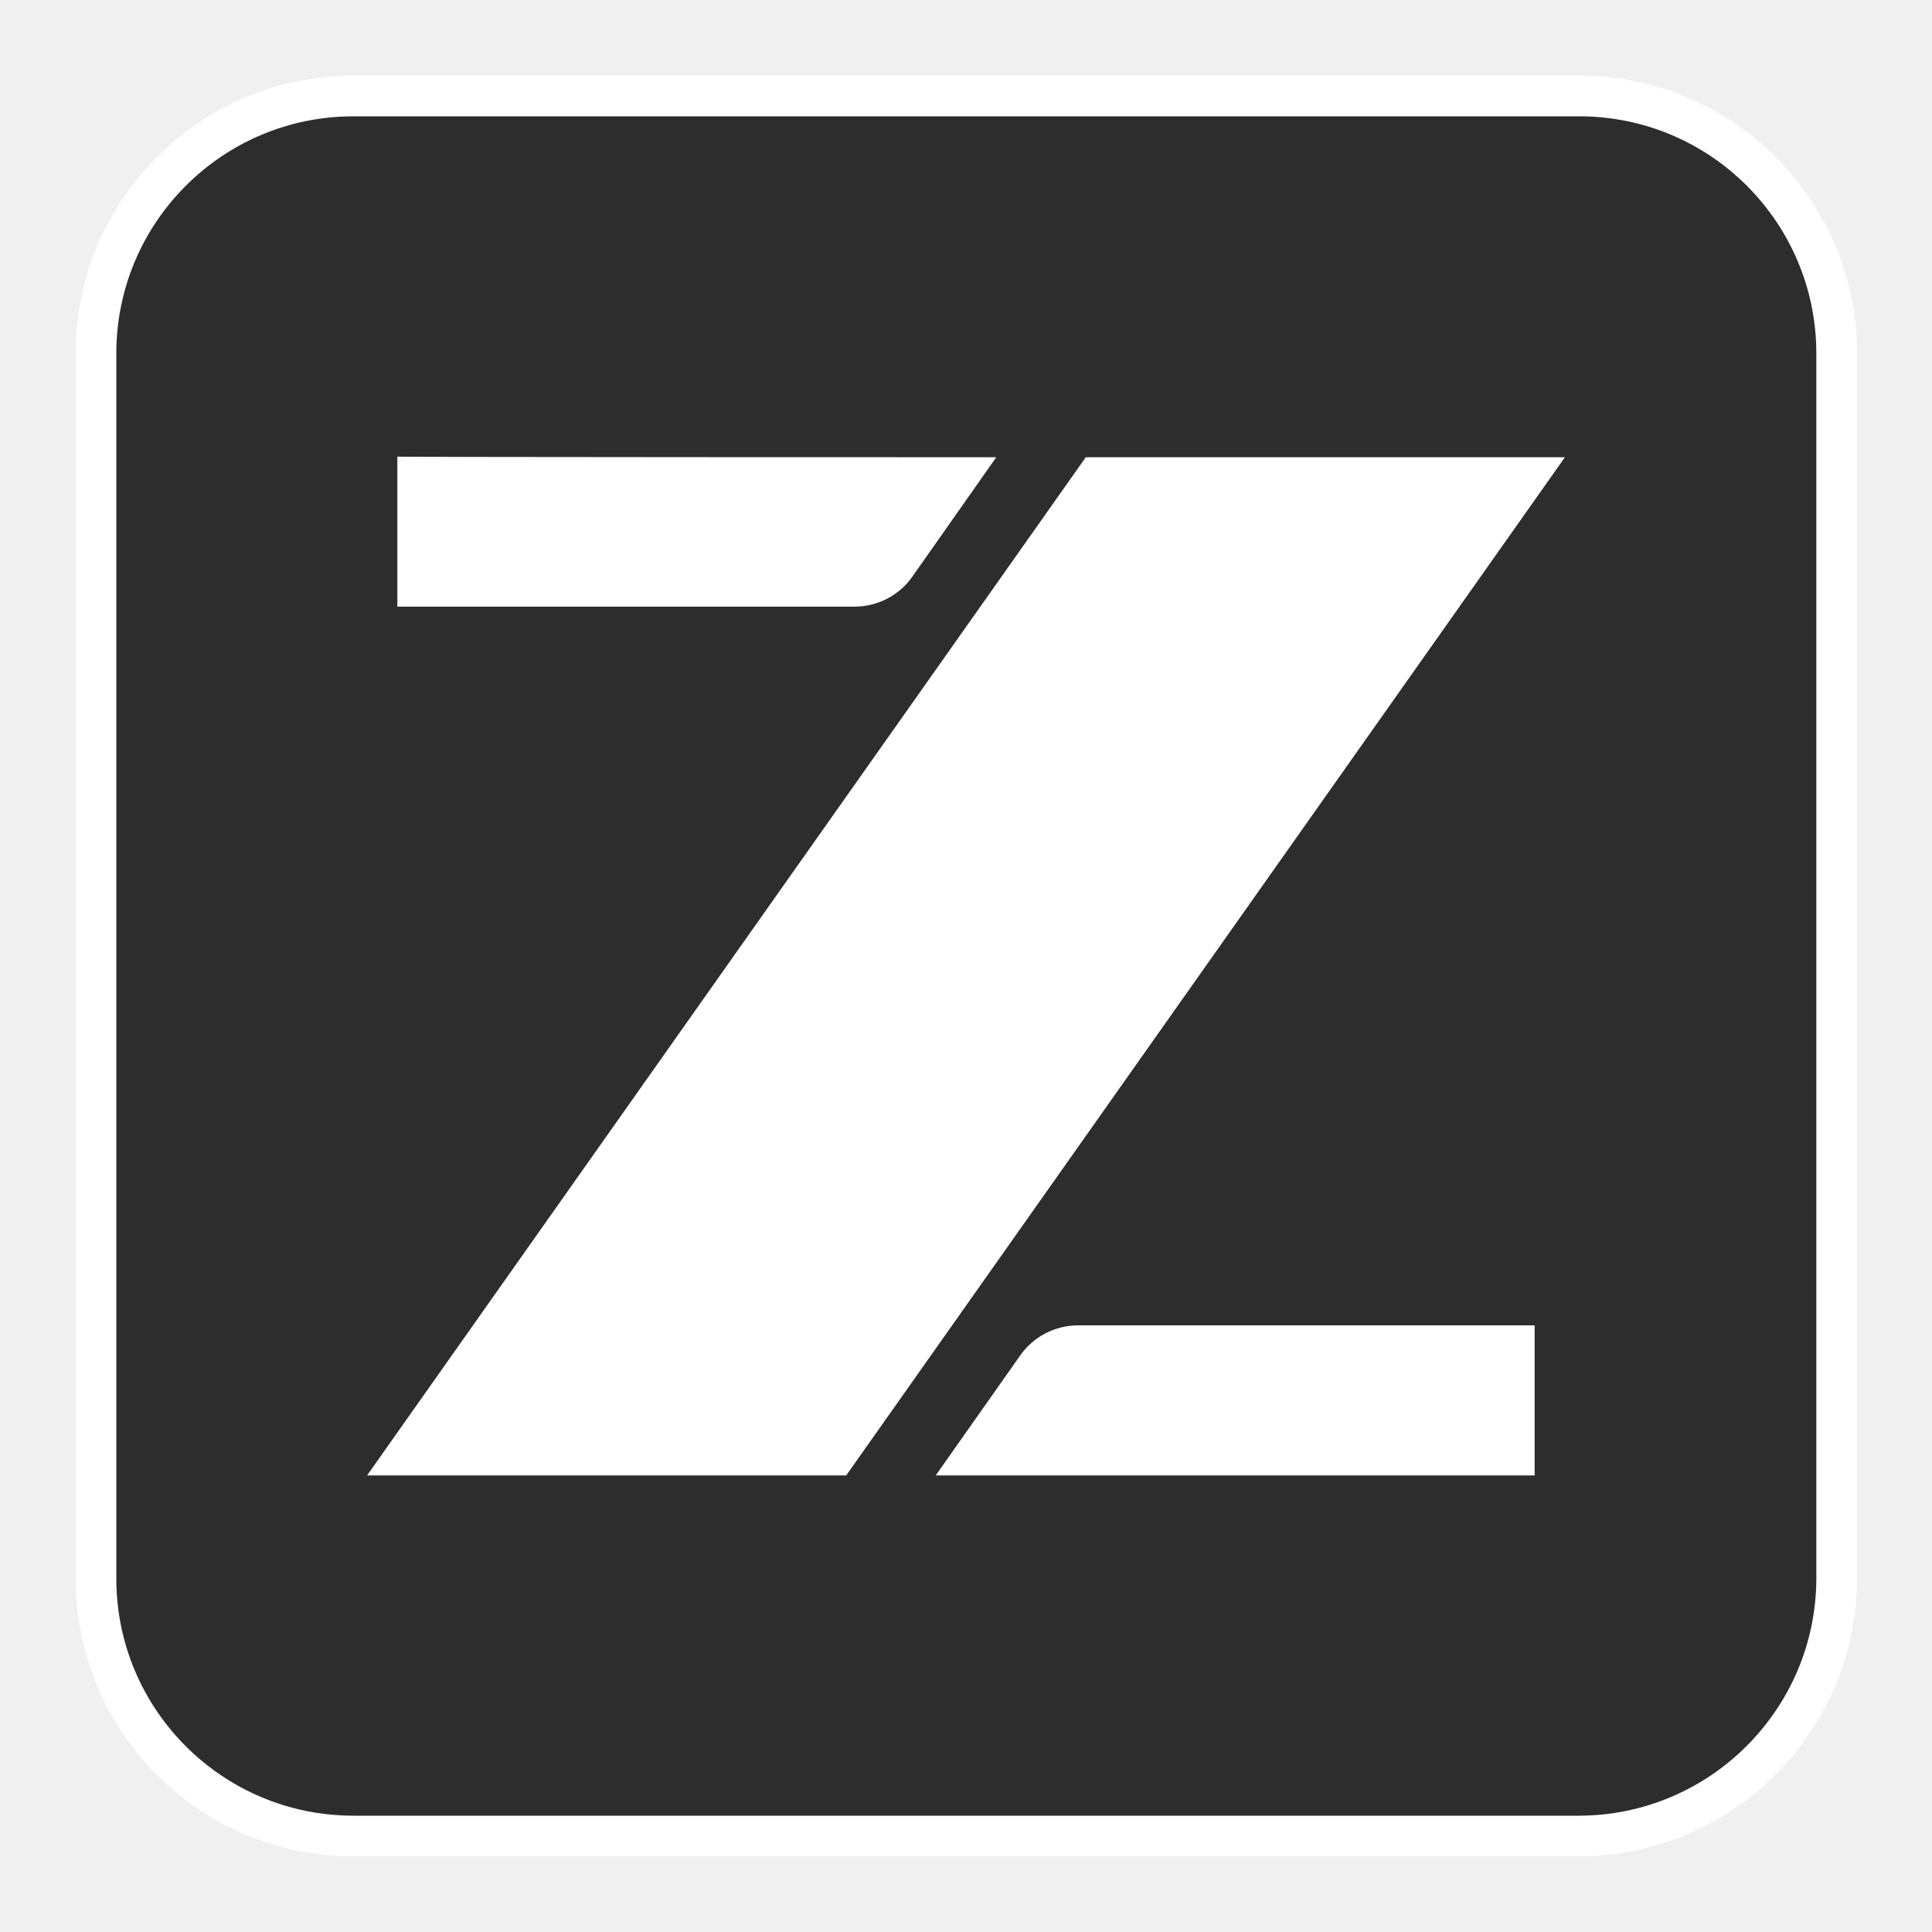
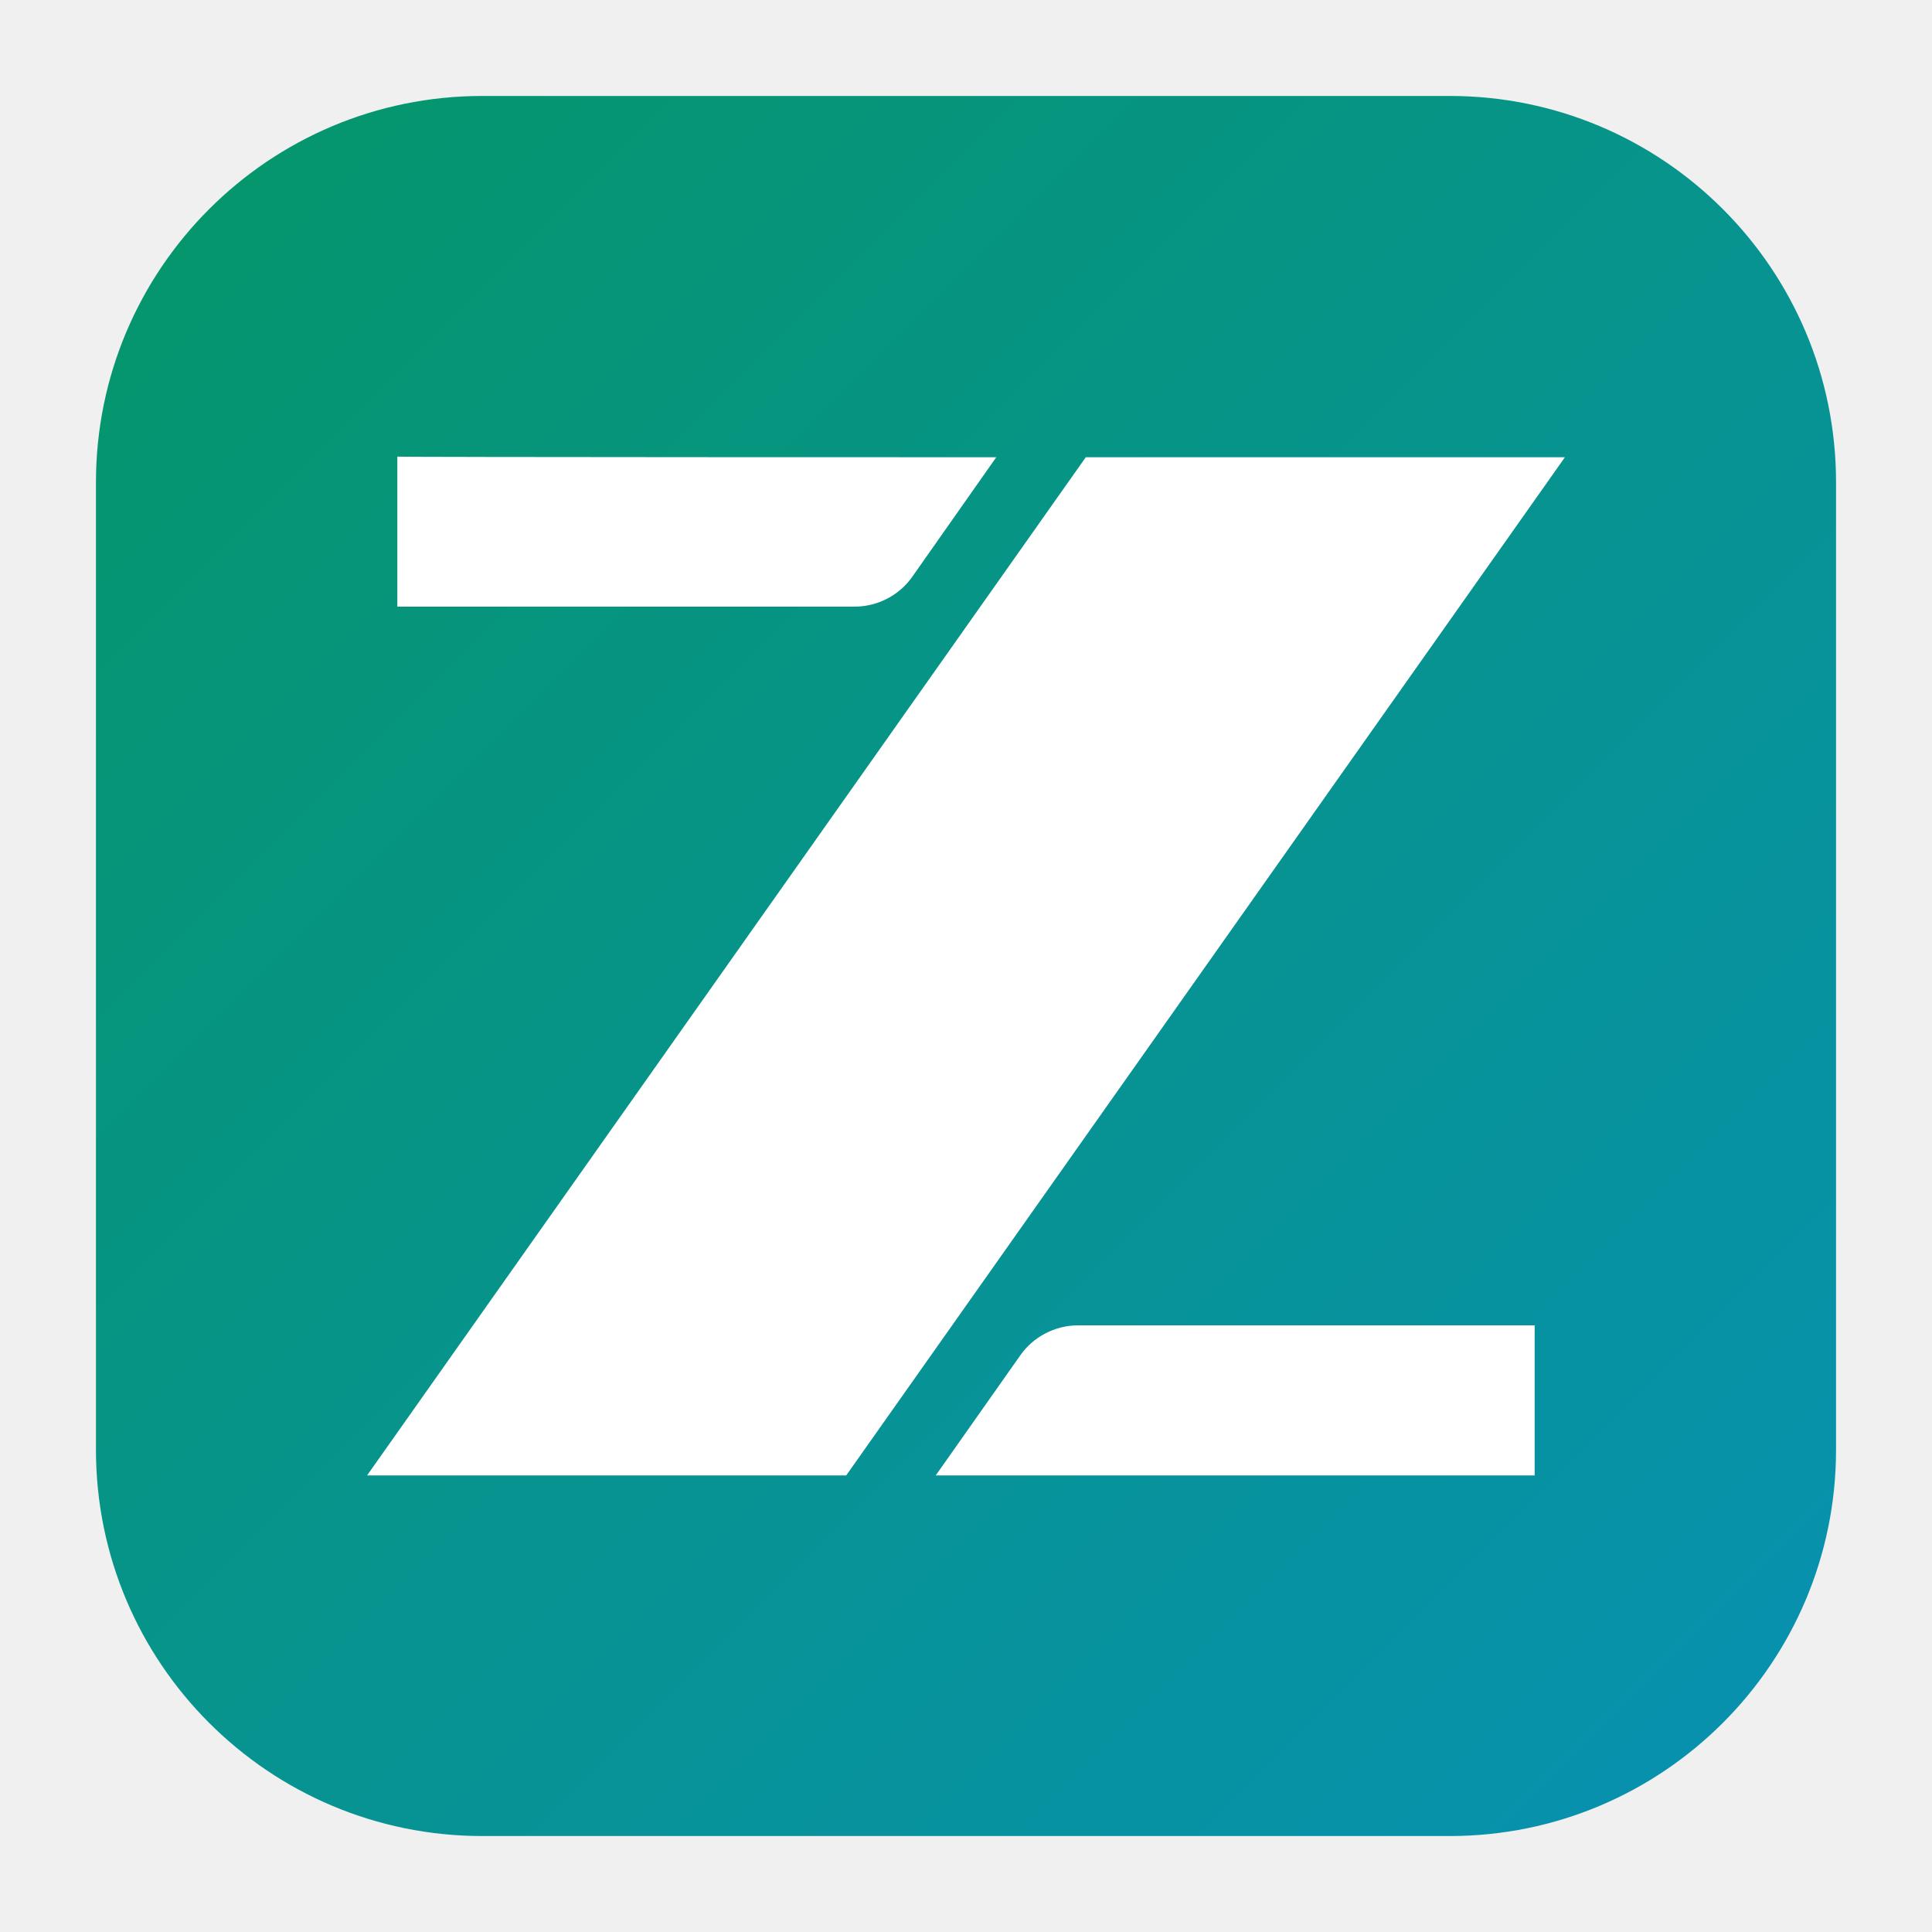
<svg xmlns="http://www.w3.org/2000/svg" version="1.1" x="0px" y="0px" viewBox="0 0 30 30" style="enable-background:new 0 0 30 30;" xml:space="preserve">
  <defs>
+     <linearGradient id="logo-grad" x1="0%" y1="0%" x2="100%" y2="100%">
+       <stop offset="0%" style="stop-color:#059669" />
+       <stop offset="100%" style="stop-color:#0891b2" />
+     </linearGradient>
    <style type="text/css">
-     .st194{fill:#2D2D2D;stroke:#FFFFFF;stroke-width:0.632;stroke-miterlimit:10;}
-     .st23{fill:#FFFFFF;}
- 
    .z-breathe {
      animation: breathe 2.5s ease-in-out infinite;
    }
- 
    @keyframes breathe {
-       0%, 100% { opacity: 0.7; }
+       0%, 100% { opacity: 0.8; }
      50% { opacity: 1; }
    }
  </style>
  </defs>
  <g>
-     <path class="st194" d="M24.51,28.51H5.49c-2.21,0-4-1.79-4-4V5.49c0-2.21,1.79-4,4-4h19.03c2.21,0,4,1.79,4,4v19.03     C28.51,26.72,26.72,28.51,24.51,28.51z" />
+     <rect x="1.49" y="1.49" width="27.02" height="27.02" rx="6" ry="6" fill="url(#logo-grad)" />
    <g class="z-breathe">
-       <path class="st23" d="M15.47,7.1l-1.3,1.85c-0.2,0.29-0.54,0.47-0.9,0.47h-7.1V7.09C6.16,7.1,15.47,7.1,15.47,7.1z" />
-       <polygon class="st23" points="24.3,7.1 13.14,22.91 5.7,22.91 16.86,7.1" />
-       <path class="st23" d="M14.53,22.91l1.31-1.86c0.2-0.29,0.54-0.47,0.9-0.47h7.09v2.33H14.53z" />
+       <path fill="#FFFFFF" d="M15.47,7.1l-1.3,1.85c-0.2,0.29-0.54,0.47-0.9,0.47h-7.1V7.09C6.16,7.1,15.47,7.1,15.47,7.1z" />
+       <polygon fill="#FFFFFF" points="24.3,7.1 13.14,22.91 5.7,22.91 16.86,7.1" />
+       <path fill="#FFFFFF" d="M14.53,22.91l1.31-1.86c0.2-0.29,0.54-0.47,0.9-0.47h7.09v2.33H14.53z" />
    </g>
  </g>
</svg>
